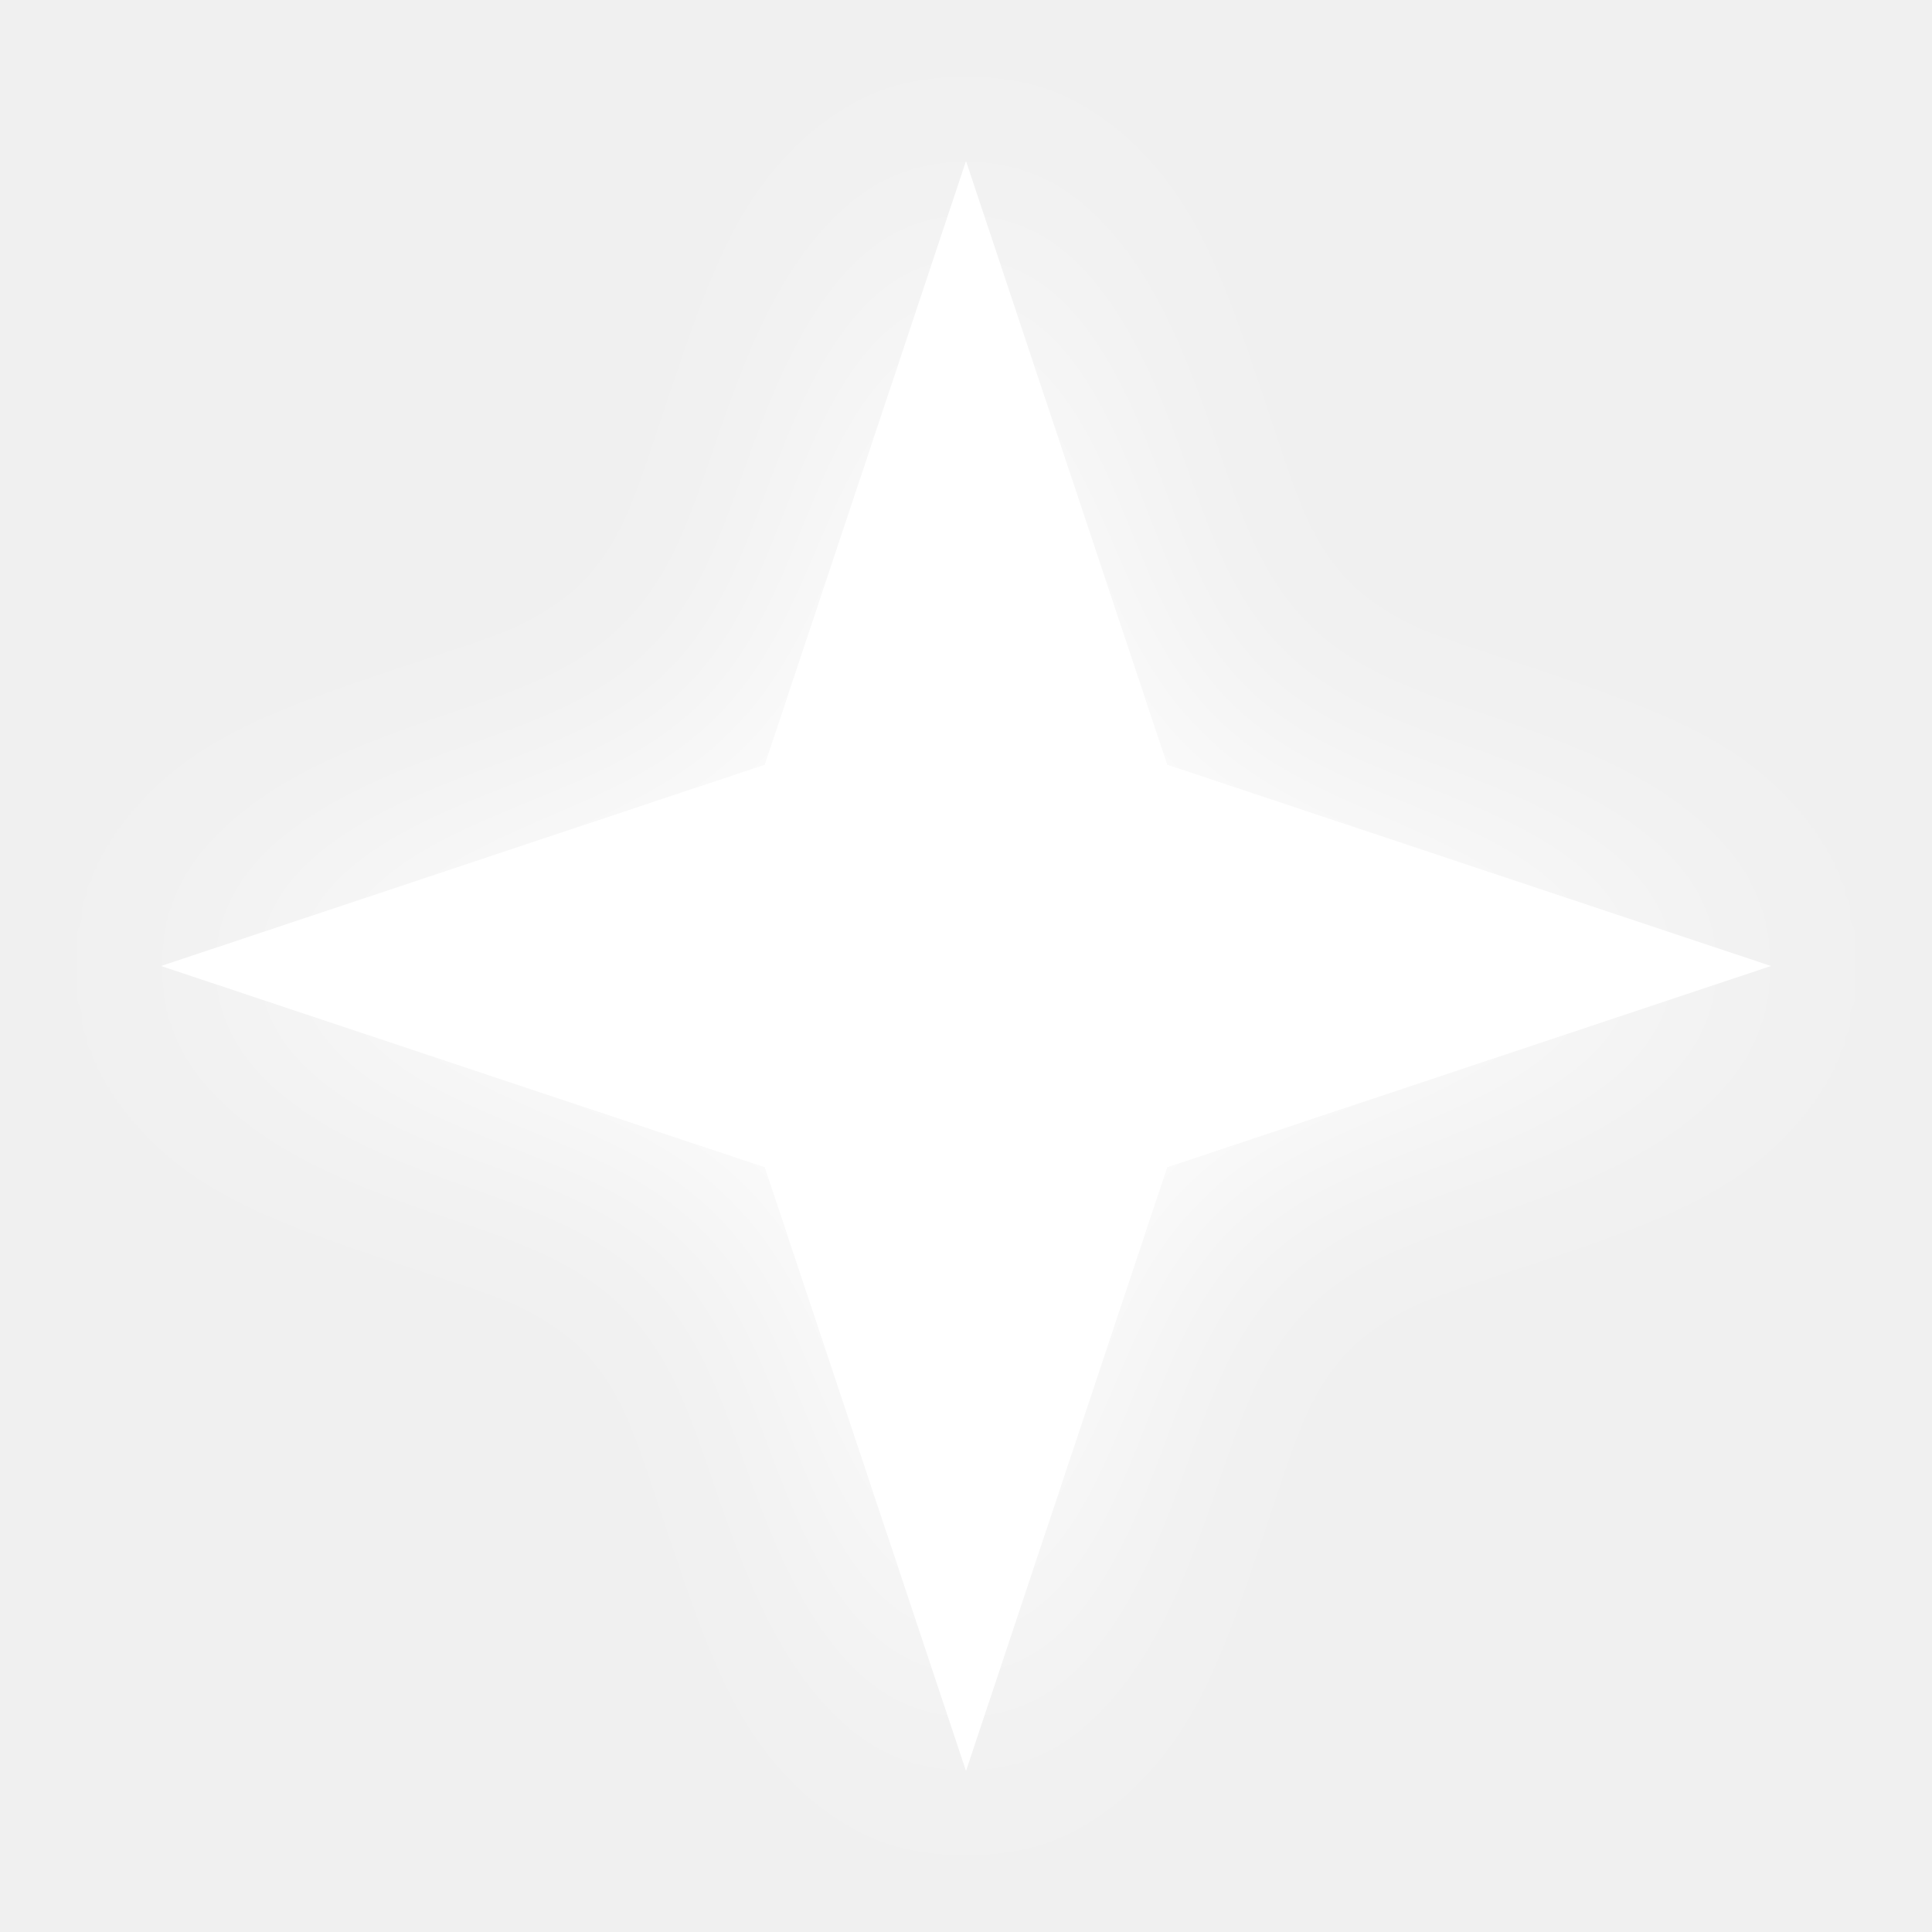
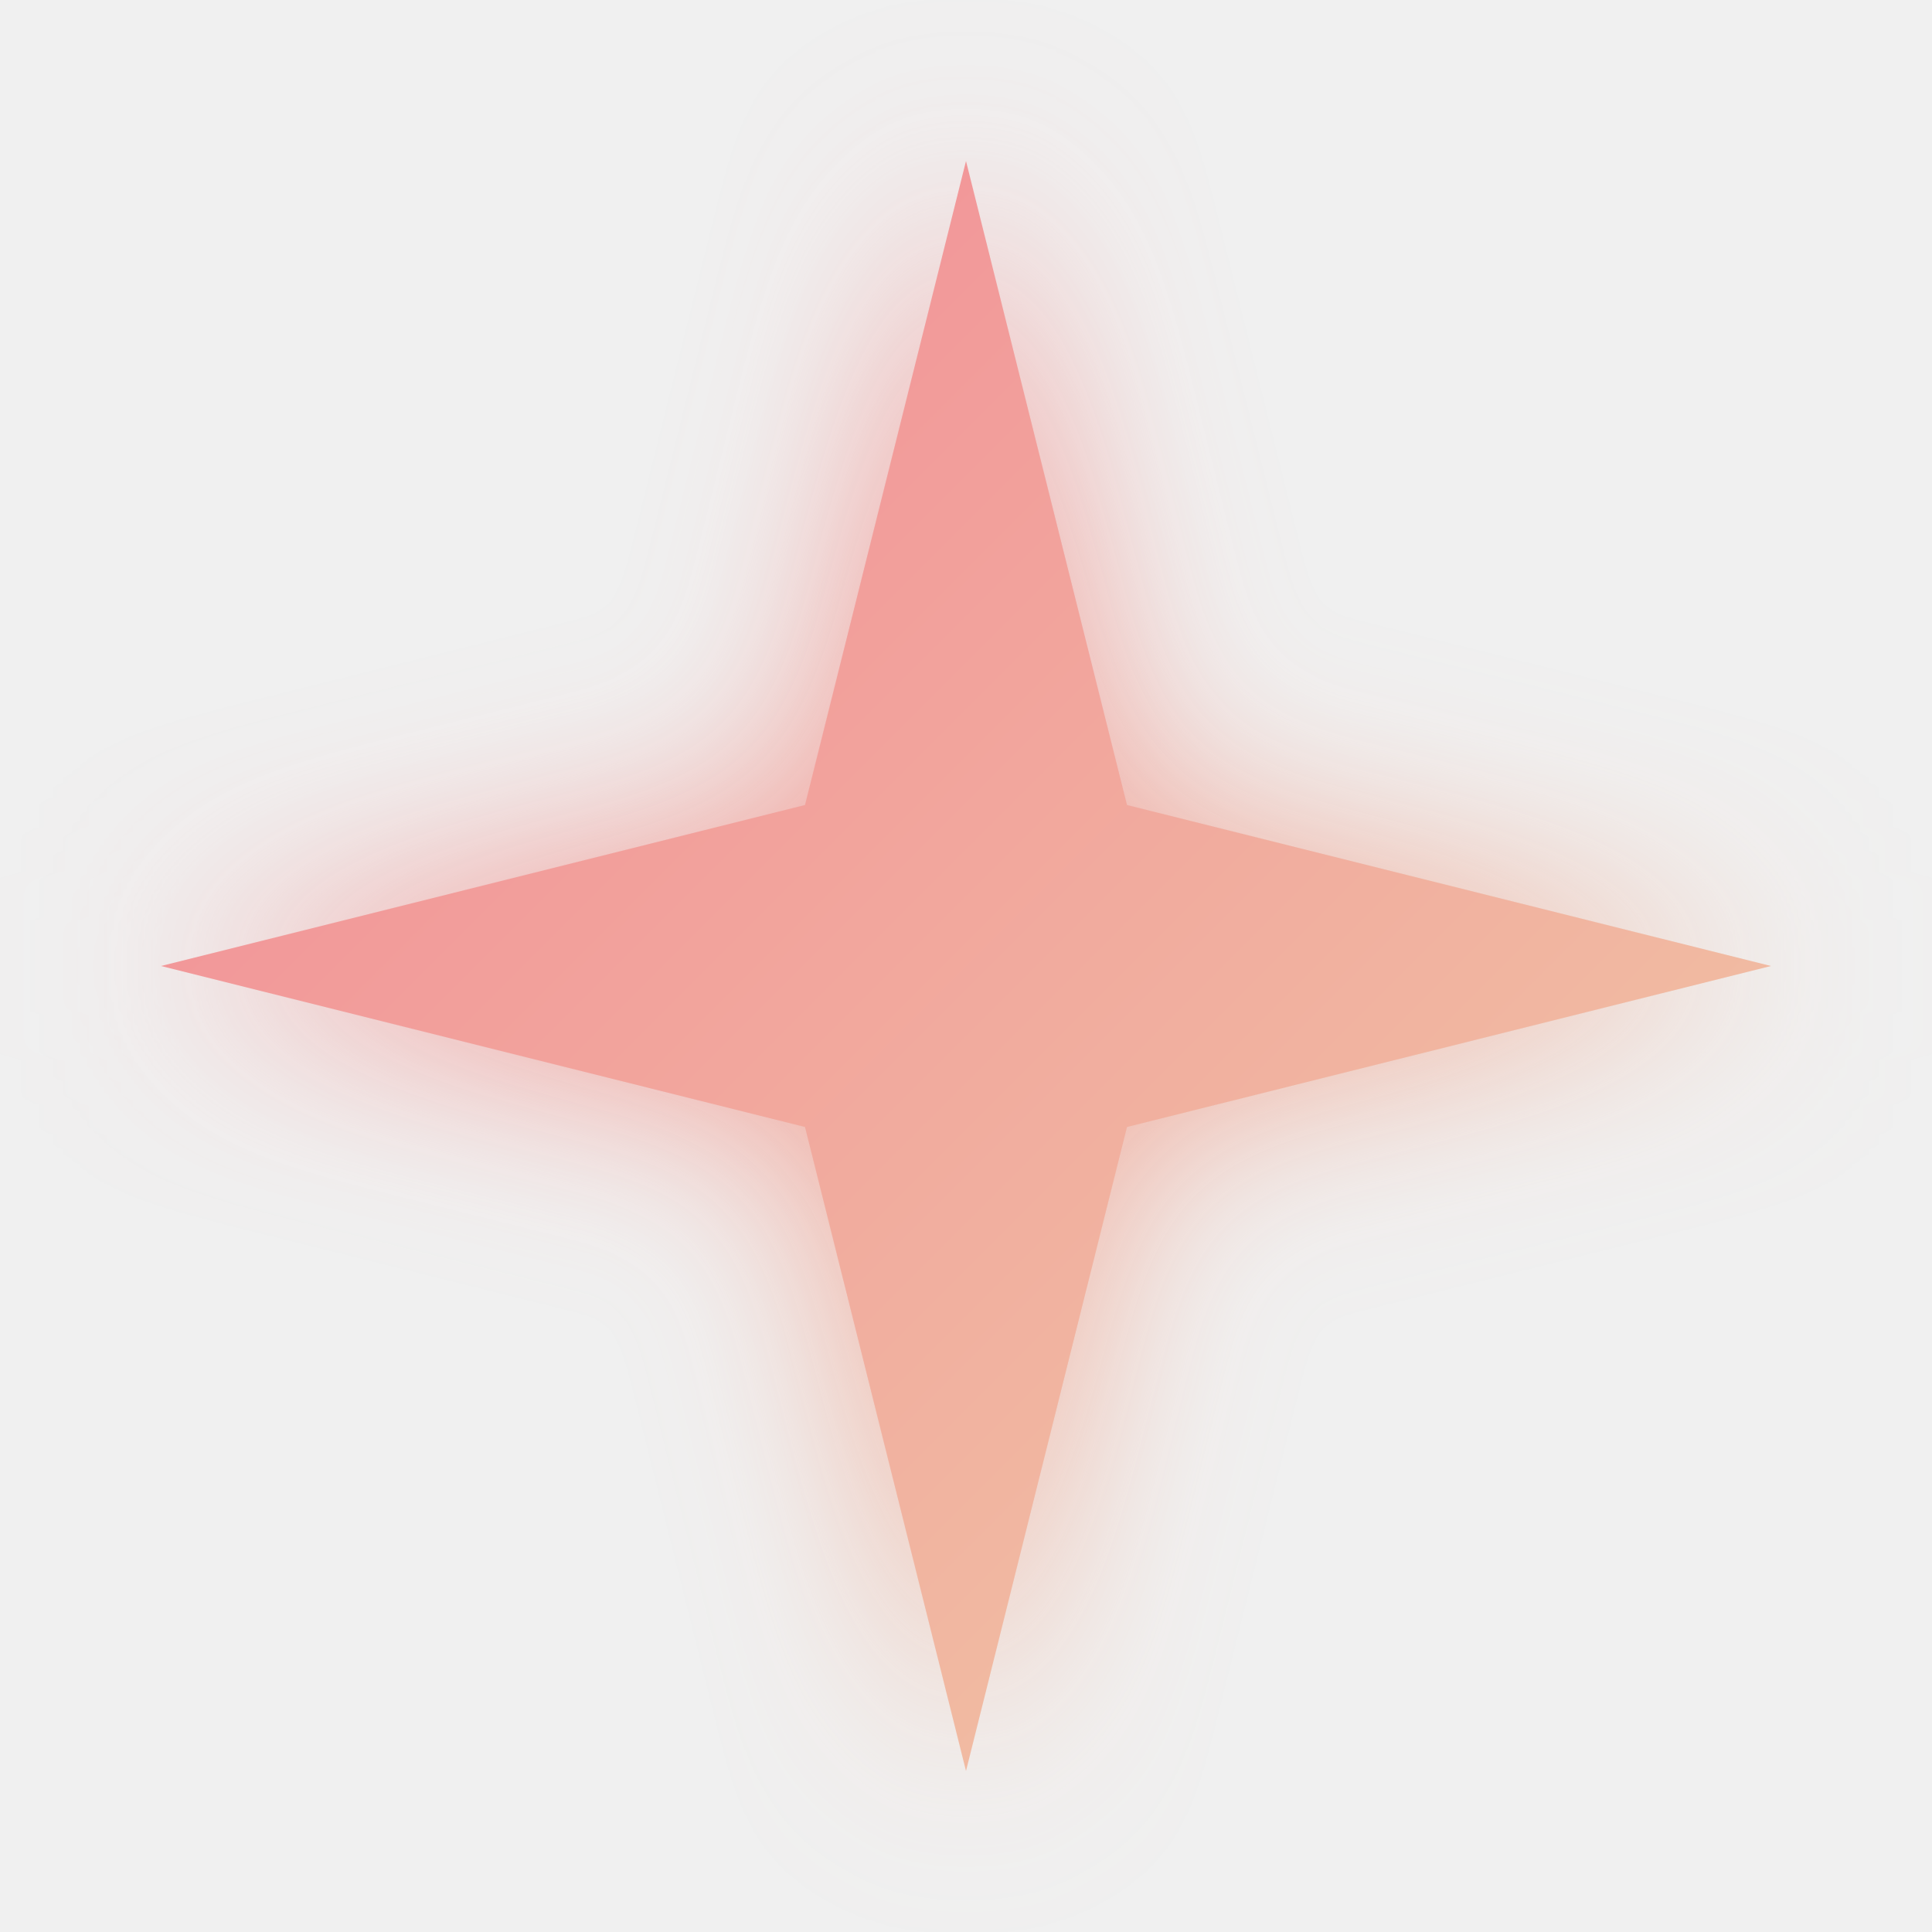
<svg xmlns="http://www.w3.org/2000/svg" viewBox="0 0 24 24">
  <defs>
+     <linearGradient id="brandGradient" x1="0%" y1="0%" x2="100%" y2="100%">
+       <stop offset="0%" style="stop-color:#F28695;stop-opacity:1" />
+       <stop offset="100%" style="stop-color:#F1CCA6;stop-opacity:1" />
+     </linearGradient>
    <filter id="glow" x="-50%" y="-50%" width="200%" height="200%">
-       <feGaussianBlur stdDeviation="1.5" result="coloredBlur" />
+       <feGaussianBlur stdDeviation="1.2" result="coloredBlur" />
      <feMerge>
        <feMergeNode in="coloredBlur" />
        <feMergeNode in="SourceGraphic" />
      </feMerge>
    </filter>
  </defs>
-   <path d="M12 2L14.5 9.5L22 12L14.5 14.5L12 22L9.5 14.5L2 12L9.5 9.5Z" fill="white" filter="url(#glow)" />
+   <path d="M12 2L14 10L22 12L14 14L12 22L10 14L2 12L10 10Z" fill="url(#brandGradient)" filter="url(#glow)" />
</svg>
